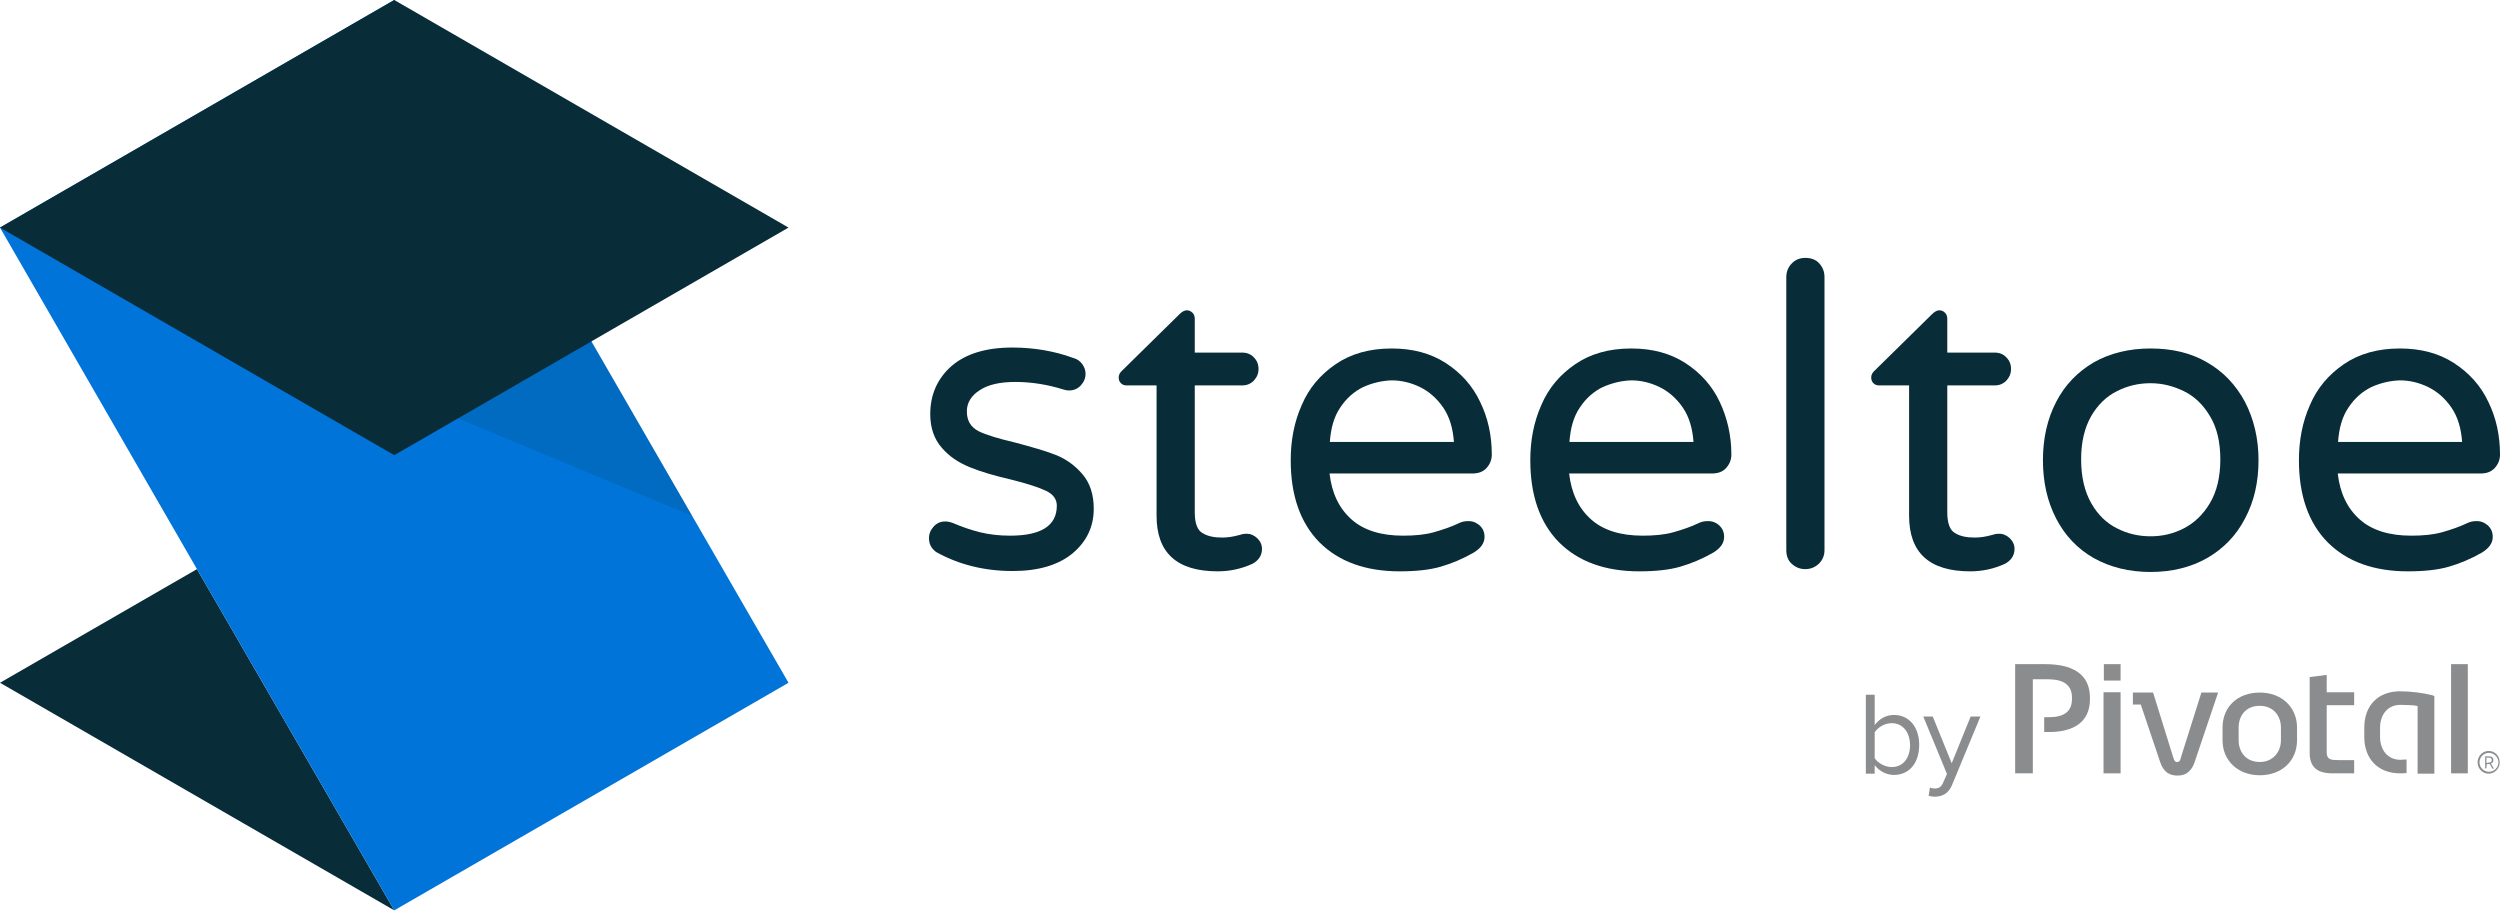
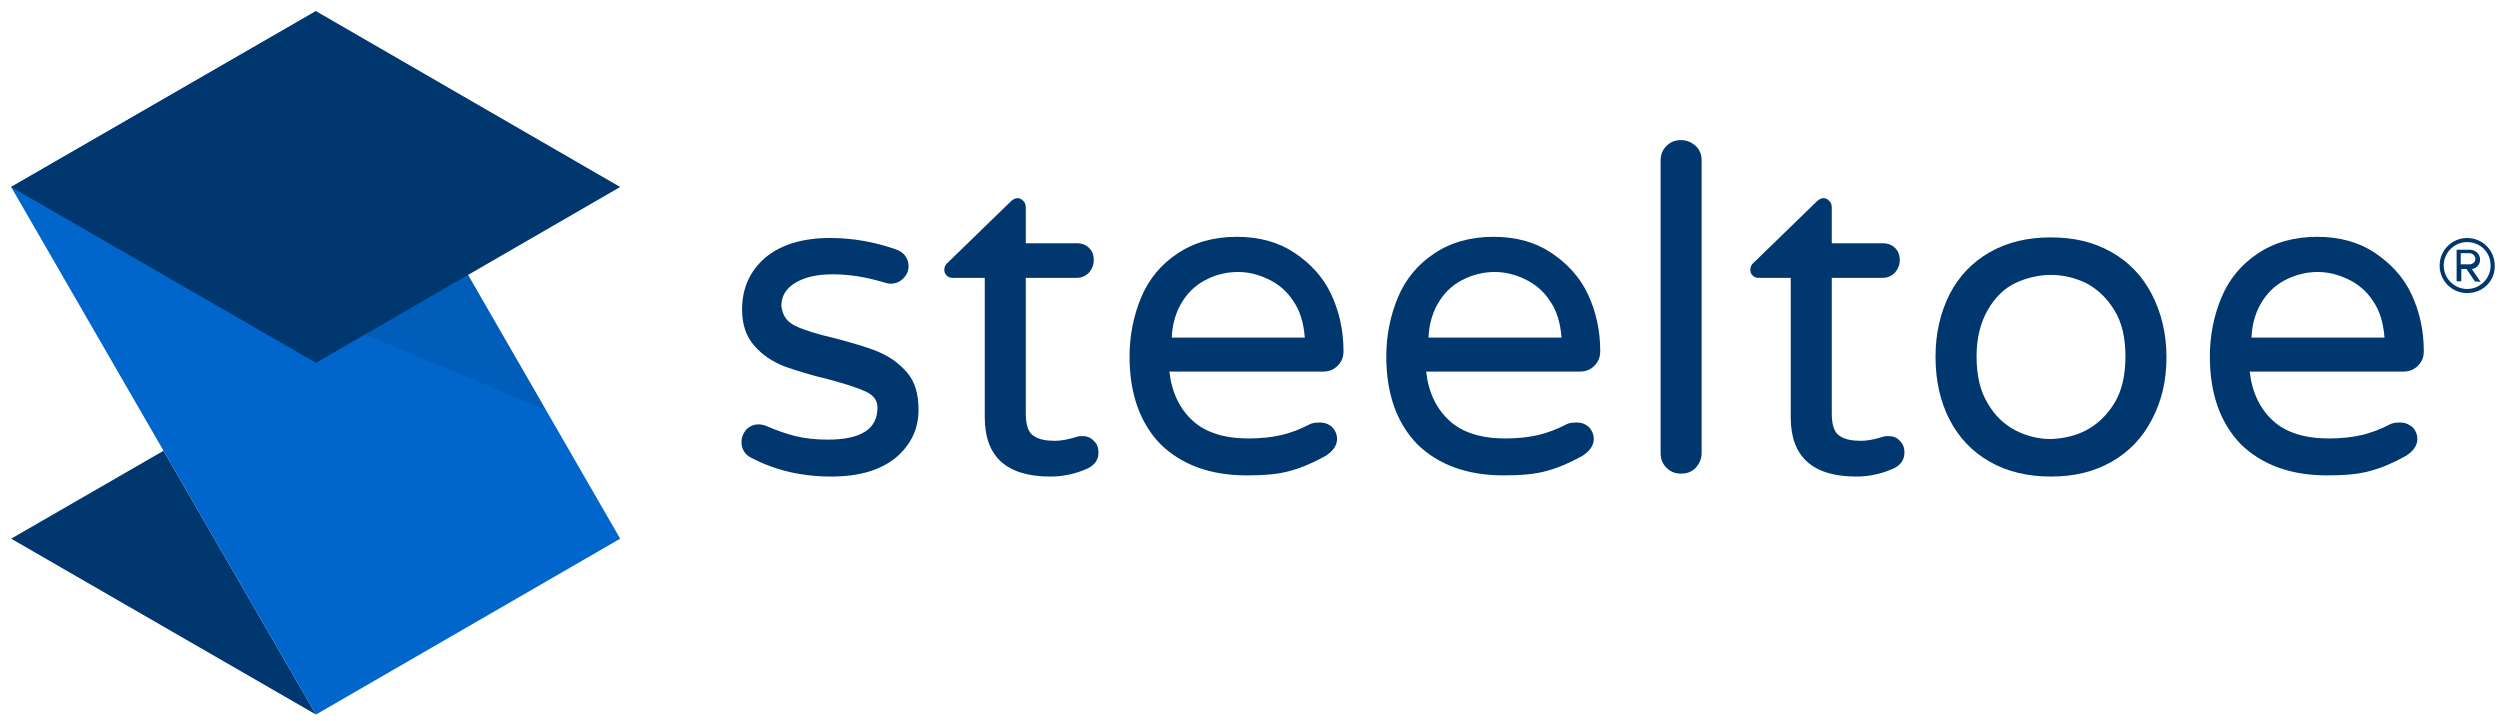
- <svg xmlns="http://www.w3.org/2000/svg" version="1.1" id="Layer_1" x="0px" y="0px" viewBox="0 0 792 288.4" style="enable-background:new 0 0 792 288.4;" xml:space="preserve">
+ <svg xmlns="http://www.w3.org/2000/svg" version="1.1" id="Layer_1" x="0px" y="0px" viewBox="0 0 426.5 123" style="enable-background:new 0 0 426.5 123;" xml:space="preserve">
  <style type="text/css">
- 	.st0{fill:none;}
- 	.st1{fill:#082C38;}
- 	.st2{fill:#0074D9;}
- 	.st3{fill:#F04E5A;}
- 	.st4{opacity:0.15;fill:#082C38;enable-background:new    ;}
- 	.st5{fill:#8A8C8E;}
+ 	.st0{fill:#00376E;}
+ 	.st1{fill:#0066CC;}
+ 	.st2{opacity:0.2;fill:#00376E;enable-background:new    ;}
</style>
-   <g id="Layer_2">
- </g>
-   <g>
-     <path class="st0" d="M0,216.3L0,216.3L0,216.3z" />
-     <path class="st0" d="M0,72.1L0,72.1L0,72.1z" />
-     <path class="st0" d="M249.8,216.3L249.8,216.3L249.8,216.3z" />
-     <path d="M124.9,144.2L124.9,144.2L124.9,144.2z" />
-     <path d="M124.9,144.2L124.9,144.2L124.9,144.2z" />
-     <path d="M124.9,144.2L124.9,144.2L124.9,144.2z" />
-   </g>
-   <g>
-     <polygon class="st1" points="0,216.3 124.9,288.4 62.4,180.3  " />
-     <polygon class="st2" points="124.9,0 87.5,21.6 0,72.1 62.4,180.3 124.9,288.4 249.8,216.3  " />
-   </g>
-   <path class="st3" d="M157.6,109.9" />
-   <polyline class="st4" points="219.3,163.4 0,72.1 0,72.1 124.9,0 " />
-   <polygon class="st1" points="124.9,0 0,72.1 124.9,144.2 124.9,144.2 249.8,72.1 " />
-   <g>
-     <path class="st1" d="M310,136.6c2.5,1.2,6.4,2.4,11.6,3.6c5.2,1.4,9.5,2.6,12.8,3.9s6.1,3.3,8.5,6.1c2.4,2.8,3.6,6.4,3.6,11   c0,5.7-2.3,10.4-6.7,14.1c-4.5,3.7-10.8,5.6-19,5.6c-8.9,0-17-2-24.2-6c-1.5-1.1-2.3-2.5-2.3-4.4c0-1.4,0.5-2.6,1.5-3.7   s2.2-1.6,3.7-1.6c0.8,0,1.6,0.2,2.4,0.5c2.8,1.2,5.7,2.2,8.5,2.9s6,1.1,9.6,1.1c9.9,0,14.8-3.2,14.8-9.5c0-2-1.1-3.6-3.4-4.7   s-6-2.3-11.2-3.6c-5.2-1.2-9.6-2.5-13-3.9s-6.4-3.3-8.8-6.1c-2.4-2.7-3.7-6.3-3.7-10.7c0-6.2,2.3-11.3,6.7-15.2   c4.5-3.9,10.9-5.9,19.3-5.9c6.8,0,13.3,1.1,19.3,3.3c1.2,0.3,2.2,1,2.9,2c0.7,1,1,2,1,3c0,1.4-0.5,2.6-1.5,3.7s-2.3,1.6-3.8,1.6   c-0.5,0-1-0.1-1.7-0.3c-5.1-1.6-10.2-2.4-15.2-2.4c-4.8,0-8.6,0.8-11.3,2.6c-2.7,1.7-4.1,4-4.1,6.7   C306.3,133.4,307.6,135.3,310,136.6z" />
-     <path class="st1" d="M398.3,170.5c1,1,1.5,2.1,1.5,3.4c0,2-1,3.6-3,4.7c-3.5,1.6-7.2,2.4-11,2.4c-13,0-19.4-5.9-19.4-17.6v-41.3   h-9.5c-0.7,0-1.3-0.2-1.8-0.7s-0.7-1.1-0.7-1.8c0-0.9,0.4-1.6,1.2-2.3l18.1-17.8c0.8-0.8,1.6-1.2,2.3-1.2c0.7,0,1.3,0.3,1.8,0.8   s0.7,1.2,0.7,1.9v10.7h15c1.5,0,2.8,0.5,3.7,1.5c1,1,1.5,2.2,1.5,3.7c0,1.4-0.5,2.6-1.5,3.7c-1,1-2.2,1.5-3.7,1.5h-15v40.2   c0,3.4,0.8,5.7,2.5,6.6c1.6,1,3.7,1.4,6.2,1.4c1.8,0,3.6-0.3,5.4-0.8c0.3-0.1,0.7-0.2,1.1-0.3c0.4-0.1,0.9-0.1,1.5-0.1   C396.2,169.1,397.3,169.6,398.3,170.5z" />
-     <path class="st1" d="M468.7,166.4c1.1,1,1.6,2.2,1.6,3.7c0,2-1.2,3.6-3.5,5c-3.5,2-6.9,3.4-10.3,4.4s-7.7,1.5-13.1,1.5   c-10.8,0-19.3-3.1-25.4-9.2c-6.1-6.2-9.1-14.9-9.1-26c0-6.3,1.1-12.1,3.5-17.5c2.3-5.4,5.9-9.6,10.7-12.9c4.8-3.3,10.7-5,17.8-5   c6.6,0,12.3,1.5,17.1,4.6c4.8,3.1,8.5,7.2,10.9,12.3c2.5,5.1,3.7,10.7,3.7,16.7c0,1.7-0.6,3.1-1.7,4.3c-1.1,1.2-2.6,1.7-4.5,1.7   h-45.2c0.7,6.2,3,11,6.9,14.5s9.4,5.2,16.4,5.2c3.7,0,7-0.3,9.8-1.1s5.5-1.7,8.2-3c0.7-0.3,1.5-0.5,2.4-0.5   C466.4,165,467.6,165.5,468.7,166.4z M431.9,122.6c-2.9,1.4-5.4,3.6-7.3,6.5c-2,2.9-3,6.6-3.3,10.9h39.3c-0.3-4.3-1.4-8-3.4-10.9   s-4.5-5.1-7.4-6.5s-5.9-2.1-8.9-2.1C437.8,120.6,434.8,121.3,431.9,122.6z" />
-     <path class="st1" d="M544.6,166.4c1.1,1,1.6,2.2,1.6,3.7c0,2-1.2,3.6-3.5,5c-3.5,2-6.9,3.4-10.3,4.4c-3.4,1-7.7,1.5-13.1,1.5   c-10.8,0-19.3-3.1-25.4-9.2c-6.1-6.2-9.1-14.9-9.1-26c0-6.3,1.1-12.1,3.5-17.5c2.3-5.4,5.9-9.6,10.7-12.9c4.8-3.3,10.7-5,17.8-5   c6.6,0,12.3,1.5,17.1,4.6s8.5,7.2,10.9,12.3s3.7,10.7,3.7,16.7c0,1.7-0.6,3.1-1.7,4.3c-1.1,1.2-2.6,1.7-4.5,1.7h-45.2   c0.7,6.2,3,11,6.9,14.5s9.4,5.2,16.4,5.2c3.7,0,7-0.3,9.8-1.1s5.5-1.7,8.2-3c0.7-0.3,1.5-0.5,2.4-0.5   C542.3,165,543.6,165.5,544.6,166.4z M507.8,122.6c-2.9,1.4-5.4,3.6-7.3,6.5c-2,2.9-3,6.6-3.3,10.9h39.3c-0.3-4.3-1.4-8-3.4-10.9   s-4.5-5.1-7.4-6.5s-5.9-2.1-8.9-2.1C513.7,120.6,510.8,121.3,507.8,122.6z" />
-     <path class="st1" d="M576.3,83.4c1.1,1.2,1.7,2.6,1.7,4.4v86.5c0,1.7-0.6,3.1-1.8,4.3c-1.2,1.1-2.6,1.7-4.3,1.7s-3.1-0.6-4.3-1.7   s-1.7-2.6-1.7-4.3V87.8c0-1.7,0.6-3.2,1.7-4.3c1.1-1.2,2.6-1.8,4.3-1.8C573.7,81.7,575.2,82.2,576.3,83.4z" />
-     <path class="st1" d="M636.7,170.5c1,1,1.5,2.1,1.5,3.4c0,2-1,3.6-3,4.7c-3.5,1.6-7.2,2.4-11,2.4c-13,0-19.4-5.9-19.4-17.6v-41.3   h-9.5c-0.7,0-1.3-0.2-1.8-0.7s-0.7-1.1-0.7-1.8c0-0.9,0.4-1.6,1.2-2.3l18.1-17.8c0.8-0.8,1.6-1.2,2.3-1.2s1.3,0.3,1.8,0.8   s0.7,1.2,0.7,1.9v10.7h15c1.5,0,2.8,0.5,3.7,1.5c1,1,1.5,2.2,1.5,3.7c0,1.4-0.5,2.6-1.5,3.7c-1,1-2.2,1.5-3.7,1.5h-15v40.2   c0,3.4,0.8,5.7,2.5,6.6c1.6,1,3.7,1.4,6.2,1.4c1.8,0,3.6-0.3,5.4-0.8c0.3-0.1,0.7-0.2,1.1-0.3s0.9-0.1,1.5-0.1   C634.6,169.1,635.7,169.6,636.7,170.5z" />
-     <path class="st1" d="M699.2,114.8c5.1,2.9,9.1,7.1,12,12.5c2.8,5.4,4.3,11.6,4.3,18.5s-1.4,13.1-4.3,18.5c-2.8,5.4-6.8,9.5-12,12.5   c-5.1,2.9-11.1,4.4-17.9,4.4c-6.8,0-12.8-1.5-18-4.4c-5.1-2.9-9.1-7.1-11.9-12.5c-2.8-5.4-4.2-11.6-4.2-18.5s1.4-13.1,4.2-18.5   s6.8-9.5,11.9-12.5c5.1-2.9,11.2-4.4,18-4.4S694.1,111.8,699.2,114.8z M691.8,167.4c3.3-1.7,6.1-4.3,8.3-8s3.3-8.3,3.3-13.9   c0-5.5-1.1-10.1-3.3-13.7c-2.2-3.7-5-6.3-8.3-7.9s-6.8-2.5-10.5-2.5s-7.3,0.8-10.6,2.5c-3.3,1.6-6.1,4.3-8.2,7.9   c-2.1,3.7-3.2,8.2-3.2,13.7c0,5.6,1.1,10.2,3.2,13.9s4.8,6.3,8.2,8c3.3,1.7,6.9,2.5,10.6,2.5C685,169.9,688.5,169.1,691.8,167.4z" />
-     <path class="st1" d="M788.1,166.4c1.1,1,1.6,2.2,1.6,3.7c0,2-1.2,3.6-3.5,5c-3.5,2-6.9,3.4-10.3,4.4c-3.4,1-7.7,1.5-13.1,1.5   c-10.8,0-19.3-3.1-25.4-9.2c-6.1-6.2-9.1-14.9-9.1-26c0-6.3,1.1-12.1,3.5-17.5c2.3-5.4,5.9-9.6,10.7-12.9s10.7-5,17.8-5   c6.6,0,12.3,1.5,17.1,4.6s8.5,7.2,10.9,12.3c2.5,5.1,3.7,10.7,3.7,16.7c0,1.7-0.6,3.1-1.7,4.3c-1.1,1.2-2.6,1.7-4.5,1.7h-45.2   c0.7,6.2,3,11,6.9,14.5s9.4,5.2,16.4,5.2c3.7,0,7-0.3,9.8-1.1s5.5-1.7,8.2-3c0.7-0.3,1.5-0.5,2.4-0.5   C785.8,165,787,165.5,788.1,166.4z M751.3,122.6c-2.9,1.4-5.4,3.6-7.3,6.5c-2,2.9-3,6.6-3.3,10.9H780c-0.3-4.3-1.4-8-3.4-10.9   s-4.5-5.1-7.4-6.5s-5.9-2.1-8.9-2.1C757.2,120.6,754.2,121.3,751.3,122.6z" />
-   </g>
-   <g id="Layer_1_copy">
- </g>
  <g>
    <g>
      <g>
-         <g>
-           <path class="st5" d="M671.8,215.6h-5.3v-5.2h5.3V215.6z M671.8,245h-5.4v-25.7h5.4V245z" />
-         </g>
-         <g>
-           <g>
-             <path class="st5" d="M702.7,219.4l-7.5,22.2c-1.3,3.6-3.6,4.1-5.4,4.1c-2.7,0-4.4-1.3-5.4-4.1l-6.2-18.4h-2.5v-3.8h6.4       l6.4,20.6c0.3,0.9,0.5,1.4,1.2,1.4c0.8,0,1-0.5,1.2-1.4l6.5-20.6L702.7,219.4L702.7,219.4z" />
-             <path class="st5" d="M715.9,219.4c6.9,0,11.8,4.6,11.8,11.1v4c0,6.5-4.8,11.1-11.8,11.1c-6.9,0-11.8-4.6-11.8-11.1v-4       C704.1,223.9,708.9,219.4,715.9,219.4 M715.9,241.4c4.1,0,6.7-3.1,6.7-6.9v-4c0-3.8-2.5-6.9-6.7-6.9c-4.4,0-6.7,3.1-6.7,6.9v4       C709.2,238.3,711.6,241.4,715.9,241.4" />
-             <path class="st5" d="M770.3,220.2c-2.7-0.7-6.8-1.2-9.9-1.2c-7,0-11.4,4.4-11.4,11.6v2.8c0,7.1,4.4,11.6,11.4,11.6       c0.2,0,1.4,0,2-0.1v-4.3c-0.2,0-1.8,0.1-2,0.1c-3.8,0-6.4-2.9-6.4-7.3v-2.8c0-4.4,2.6-7.3,6.4-7.3c1.7,0,4.3,0.1,5.2,0.3       l0.3,0.1v21.4h5.3v-24C771.3,220.6,771.3,220.4,770.3,220.2" />
-             <rect x="776.5" y="210.4" class="st5" width="5.3" height="34.6" />
-             <path class="st5" d="M647.8,210.4h-9.4V245h5.6v-29.8h3.3c0.7,0,1.3,0,1.9,0c4.8,0.1,7.2,2,7.2,5.8c0,0.2,0,0.3,0,0.4       c0,3.5-1.9,5.8-7.2,5.8c-0.5,0-1,0-1.6,0c0,1.3,0,3.8,0,4.7c0.5,0,1.1,0,1.6,0c7.5,0,12.9-3,12.9-10.4c0-0.1,0-0.3,0-0.4       C662.1,213.3,656.3,210.4,647.8,210.4" />
-             <path class="st5" d="M737.1,213.8v5.5h8.7v4.1h-8.7v15c0,2.3,1.5,2.4,3.7,2.4h5v4.2H739c-5,0-7.3-2-7.3-6.6v-23.9L737.1,213.8z       " />
-           </g>
-         </g>
+         <polygon class="st0" points="1.9,91.9 53.9,121.9 27.9,76.9    " />
+         <polygon class="st1" points="53.9,1.9 38.3,10.9 1.9,31.9 27.9,76.9 53.9,121.9 105.8,91.9    " />
      </g>
-       <path class="st5" d="M784.9,241.5c0-2,1.6-3.6,3.5-3.6c2,0,3.5,1.6,3.5,3.6s-1.6,3.6-3.5,3.6S784.9,243.5,784.9,241.5z     M788.5,238.5c-1.7,0-3,1.4-3,3s1.3,3,3,3s3-1.4,3-3S790.1,238.5,788.5,238.5z M787.7,243.4h-0.4v-3.8h1.1c1,0,1.5,0.4,1.5,1.2    c0,0.6-0.3,0.9-0.8,1.1l1,1.6h-0.5l-0.9-1.5l-0.9,0.1L787.7,243.4L787.7,243.4z M788.4,241.6c0.6,0,1-0.3,1-0.8s-0.3-0.8-1.1-0.8    h-0.6v1.7L788.4,241.6z" />
+       <polyline class="st2" points="93.1,69.9 1.9,31.9 1.9,31.9 53.9,1.9   " />
+       <polygon class="st0" points="53.9,1.9 1.9,31.9 53.9,61.9 53.9,61.9 105.8,31.9   " />
    </g>
    <g>
-       <path class="st5" d="M591.1,245v-24.9h2.8v9.6c1.5-2,3.6-3.2,6.1-3.2c4.7,0,8,3.7,8,9.5c0,5.9-3.3,9.5-8,9.5    c-2.5,0-4.7-1.3-6.1-3.1v2.7h-2.8V245z M599.3,243c3.7,0,5.8-3,5.8-6.9c0-4-2.2-7-5.8-7c-2.2,0-4.4,1.3-5.4,2.9v8.2    C594.9,241.7,597.1,243,599.3,243z" />
-       <path class="st5" d="M611.4,249.5c0.4,0.2,1.1,0.3,1.5,0.3c1.2,0,2.1-0.4,2.7-1.9l1.2-2.7l-7.5-18.2h3l6,14.8l6-14.8h3.1l-9,21.7    c-1.1,2.6-2.9,3.6-5.3,3.7c-0.6,0-1.5-0.1-2.1-0.3L611.4,249.5z" />
+       <path class="st0" d="M135.7,55.6c1.4,0.7,3.7,1.4,6.7,2.1c3,0.8,5.5,1.5,7.4,2.3s3.5,1.9,4.9,3.5s2,3.7,2,6.4c0,3.3-1.3,6-3.9,8.2    c-2.6,2.1-6.2,3.2-11,3.2c-5.1,0-9.8-1.1-14-3.4c-0.9-0.6-1.3-1.5-1.3-2.5c0-0.8,0.3-1.5,0.8-2.1c0.6-0.6,1.3-0.9,2.1-0.9    c0.5,0,0.9,0.1,1.4,0.3c1.6,0.7,3.3,1.3,4.9,1.7c1.6,0.4,3.5,0.6,5.5,0.6c5.7,0,8.5-1.8,8.5-5.5c0-1.2-0.7-2.1-2-2.7    s-3.4-1.3-6.4-2.1c-3-0.7-5.5-1.5-7.5-2.2c-2-0.8-3.7-1.9-5.1-3.5c-1.4-1.6-2.1-3.6-2.1-6.2c0-3.6,1.3-6.5,3.9-8.8    c2.6-2.2,6.3-3.4,11.1-3.4c3.9,0,7.7,0.7,11.1,1.9c0.7,0.2,1.3,0.6,1.7,1.1c0.4,0.6,0.6,1.1,0.6,1.8c0,0.8-0.3,1.5-0.9,2.1    c-0.6,0.6-1.3,0.9-2.2,0.9c-0.3,0-0.6-0.1-1-0.2c-3-0.9-5.9-1.4-8.8-1.4c-2.8,0-4.9,0.5-6.5,1.5s-2.3,2.3-2.3,3.9    C133.5,53.8,134.2,54.9,135.7,55.6z" />
+       <path class="st0" d="M186.6,75.2c0.6,0.6,0.8,1.2,0.8,2c0,1.2-0.6,2.1-1.8,2.7c-2,0.9-4.1,1.4-6.4,1.4c-7.5,0-11.2-3.4-11.2-10.1    V47.4h-5.5c-0.4,0-0.7-0.1-1-0.4s-0.4-0.6-0.4-1c0-0.5,0.2-0.9,0.7-1.3l10.5-10.2c0.5-0.5,0.9-0.7,1.3-0.7c0.4,0,0.7,0.2,1,0.5    s0.4,0.7,0.4,1.1v6.1h8.7c0.9,0,1.6,0.3,2.1,0.8c0.6,0.6,0.8,1.3,0.8,2.1c0,0.8-0.3,1.5-0.8,2.1c-0.6,0.6-1.3,0.9-2.1,0.9H175    v23.2c0,2,0.5,3.3,1.4,3.8c0.9,0.6,2.1,0.8,3.6,0.8c1,0,2-0.2,3.1-0.5c0.2-0.1,0.4-0.1,0.7-0.2c0.2-0.1,0.5-0.1,0.9-0.1    C185.4,74.4,186,74.6,186.6,75.2z" />
+       <path class="st0" d="M227.2,72.8c0.6,0.6,0.9,1.3,0.9,2.1c0,1.1-0.7,2.1-2,2.9c-2,1.1-4,2-5.9,2.5c-2,0.6-4.5,0.8-7.5,0.8    c-6.2,0-11.1-1.8-14.7-5.3c-3.5-3.6-5.3-8.6-5.3-15c0-3.6,0.7-7,2-10.1s3.4-5.6,6.1-7.4c2.8-1.9,6.2-2.9,10.2-2.9    c3.8,0,7.1,0.9,9.8,2.7s4.9,4.1,6.3,7.1s2.1,6.2,2.1,9.7c0,1-0.3,1.8-1,2.5s-1.5,1-2.6,1h-26.1c0.4,3.6,1.8,6.4,4,8.4s5.4,3,9.5,3    c2.1,0,4-0.2,5.7-0.6c1.6-0.4,3.2-1,4.7-1.8c0.4-0.2,0.9-0.3,1.4-0.3C225.8,72,226.6,72.3,227.2,72.8z M206,47.6    c-1.7,0.8-3.1,2-4.2,3.7s-1.8,3.8-1.9,6.3h22.7c-0.2-2.5-0.8-4.6-2-6.3c-1.1-1.7-2.6-2.9-4.3-3.7c-1.7-0.8-3.4-1.2-5.1-1.2    C209.4,46.4,207.6,46.8,206,47.6z" />
+       <path class="st0" d="M271,72.8c0.6,0.6,0.9,1.3,0.9,2.1c0,1.1-0.7,2.1-2,2.9c-2,1.1-4,2-5.9,2.5c-2,0.6-4.5,0.8-7.5,0.8    c-6.2,0-11.1-1.8-14.7-5.3c-3.5-3.6-5.3-8.6-5.3-15c0-3.6,0.7-7,2-10.1s3.4-5.6,6.1-7.4c2.8-1.9,6.2-2.9,10.2-2.9    c3.8,0,7.1,0.9,9.8,2.7s4.9,4.1,6.3,7.1s2.1,6.2,2.1,9.7c0,1-0.3,1.8-1,2.5s-1.5,1-2.6,1h-26.1c0.4,3.6,1.8,6.4,4,8.4s5.4,3,9.5,3    c2.1,0,4-0.2,5.7-0.6c1.6-0.4,3.2-1,4.7-1.8c0.4-0.2,0.9-0.3,1.4-0.3C269.7,72,270.4,72.3,271,72.8z M249.8,47.6    c-1.7,0.8-3.1,2-4.2,3.7s-1.8,3.8-1.9,6.3h22.7c-0.2-2.5-0.8-4.6-2-6.3c-1.1-1.7-2.6-2.9-4.3-3.7c-1.7-0.8-3.4-1.2-5.1-1.2    C253.2,46.4,251.5,46.8,249.8,47.6z" />
+       <path class="st0" d="M289.3,24.9c0.7,0.7,1,1.5,1,2.5v49.9c0,1-0.4,1.8-1,2.5c-0.7,0.7-1.5,1-2.5,1s-1.8-0.3-2.5-1s-1-1.5-1-2.5    V27.4c0-1,0.3-1.8,1-2.5s1.5-1,2.5-1S288.6,24.3,289.3,24.9z" />
+       <path class="st0" d="M324.1,75.2c0.6,0.6,0.8,1.2,0.8,2c0,1.2-0.6,2.1-1.8,2.7c-2,0.9-4.1,1.4-6.4,1.4c-7.5,0-11.2-3.4-11.2-10.1    V47.4H300c-0.4,0-0.7-0.1-1-0.4s-0.4-0.6-0.4-1c0-0.5,0.2-0.9,0.7-1.3l10.5-10.2c0.5-0.5,0.9-0.7,1.3-0.7s0.7,0.2,1,0.5    s0.4,0.7,0.4,1.1v6.1h8.7c0.9,0,1.6,0.3,2.1,0.8c0.6,0.6,0.8,1.3,0.8,2.1c0,0.8-0.3,1.5-0.8,2.1c-0.6,0.6-1.3,0.9-2.1,0.9h-8.7    v23.2c0,2,0.5,3.3,1.4,3.8c0.9,0.6,2.1,0.8,3.6,0.8c1,0,2-0.2,3.1-0.5c0.2-0.1,0.4-0.1,0.7-0.2c0.2-0.1,0.5-0.1,0.9-0.1    C322.9,74.4,323.6,74.6,324.1,75.2z" />
+       <path class="st0" d="M360.2,43c3,1.7,5.3,4.1,6.9,7.2s2.5,6.7,2.5,10.7s-0.8,7.5-2.5,10.7c-1.6,3.1-3.9,5.5-6.9,7.2    s-6.4,2.5-10.3,2.5s-7.4-0.8-10.4-2.5s-5.3-4.1-6.9-7.2s-2.4-6.7-2.4-10.7s0.8-7.5,2.4-10.7c1.6-3.1,3.9-5.5,6.9-7.2    s6.4-2.5,10.4-2.5C353.8,40.5,357.2,41.3,360.2,43z M355.9,73.4c1.9-1,3.5-2.5,4.8-4.6s1.9-4.8,1.9-8s-0.6-5.8-1.9-7.9    s-2.9-3.6-4.8-4.6c-1.9-0.9-3.9-1.4-6-1.4s-4.2,0.5-6.1,1.4s-3.5,2.5-4.7,4.6s-1.9,4.7-1.9,7.9c0,3.2,0.6,5.9,1.9,8    c1.2,2.1,2.8,3.6,4.7,4.6c1.9,1,4,1.5,6.1,1.5C352,74.8,354,74.4,355.9,73.4z" />
+       <path class="st0" d="M411.5,72.8c0.6,0.6,0.9,1.3,0.9,2.1c0,1.1-0.7,2.1-2,2.9c-2,1.1-4,2-5.9,2.5c-2,0.6-4.5,0.8-7.5,0.8    c-6.2,0-11.1-1.8-14.7-5.3c-3.5-3.6-5.3-8.6-5.3-15c0-3.6,0.7-7,2-10.1s3.4-5.6,6.1-7.4c2.8-1.9,6.2-2.9,10.2-2.9    c3.8,0,7.1,0.9,9.8,2.7s4.9,4.1,6.3,7.1s2.1,6.2,2.1,9.7c0,1-0.3,1.8-1,2.5s-1.5,1-2.6,1h-26.1c0.4,3.6,1.8,6.4,4,8.4s5.4,3,9.5,3    c2.1,0,4-0.2,5.7-0.6c1.6-0.4,3.2-1,4.7-1.8c0.4-0.2,0.9-0.3,1.4-0.3C410.1,72,410.8,72.3,411.5,72.8z M390.2,47.6    c-1.7,0.8-3.1,2-4.2,3.7s-1.8,3.8-1.9,6.3h22.7c-0.2-2.5-0.8-4.6-2-6.3c-1.1-1.7-2.6-2.9-4.3-3.7c-1.7-0.8-3.4-1.2-5.1-1.2    C393.6,46.4,391.9,46.8,390.2,47.6z" />
+       <g>
+         <path class="st0" d="M420.9,50c-2.6,0-4.7-2.1-4.7-4.7s2.1-4.7,4.7-4.7s4.7,2.1,4.7,4.7C425.7,47.9,423.6,50,420.9,50z      M420.9,41.3c-2.2,0-4,1.8-4,4s1.8,4,4,4s4-1.8,4-4C424.9,43,423.1,41.3,420.9,41.3z M422.2,48l-1.4-2.1h-0.9V48h-0.8v-5.4h2.2     c0.9,0,1.8,0.6,1.8,1.7c0,1.2-1.1,1.6-1.4,1.6l1.5,2.2L422.2,48L422.2,48z M421.3,43.2h-1.5v1.9h1.5c0.5,0,1-0.4,1-0.9     C422.3,43.6,421.8,43.2,421.3,43.2z" />
+       </g>
    </g>
  </g>
</svg>
